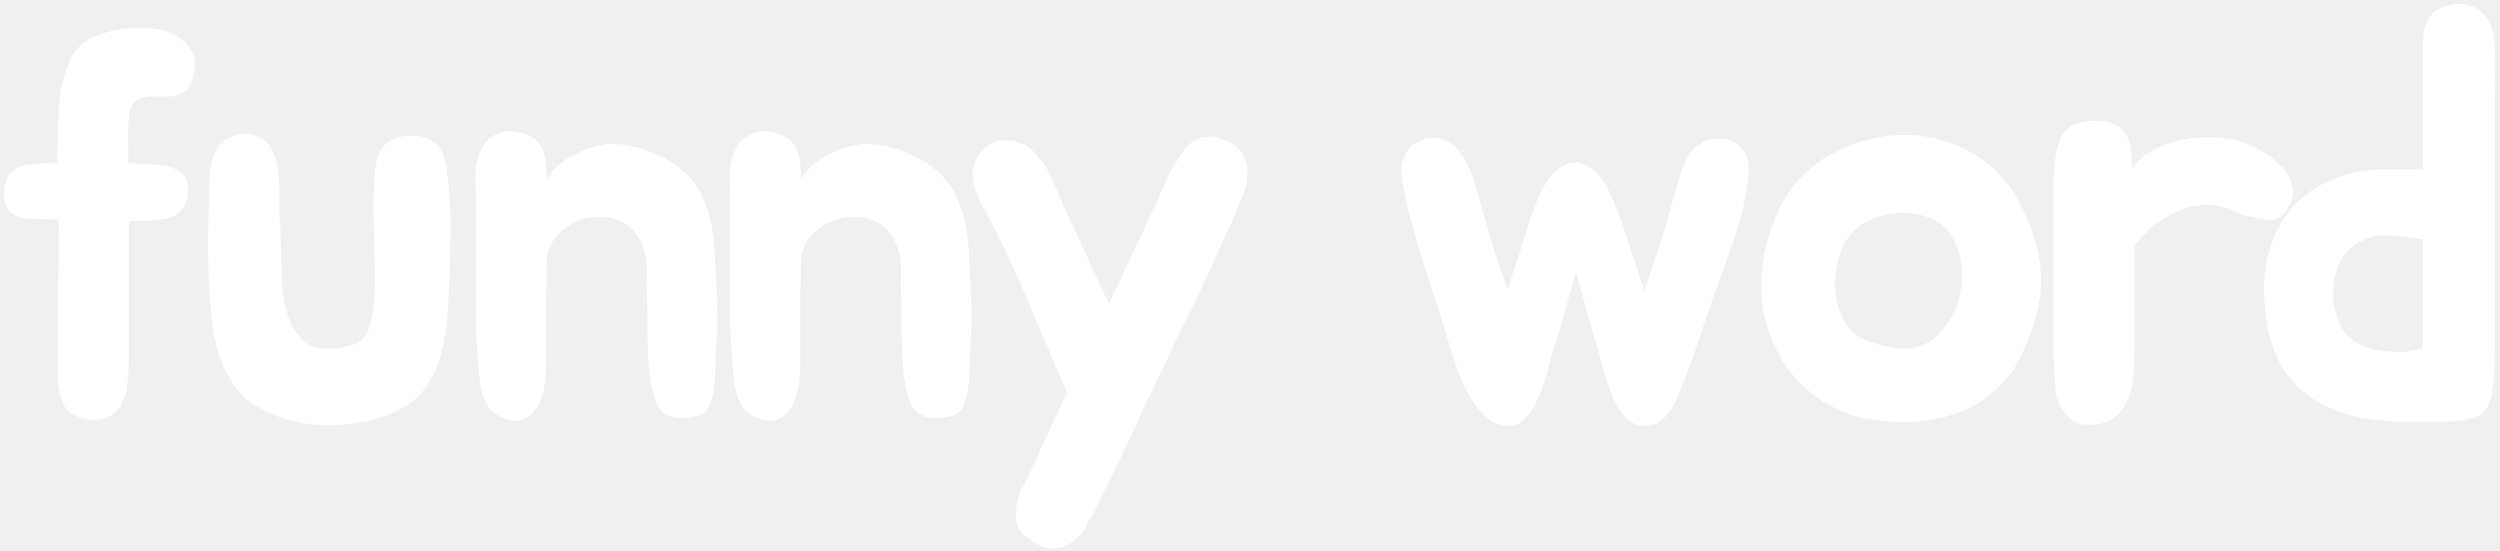
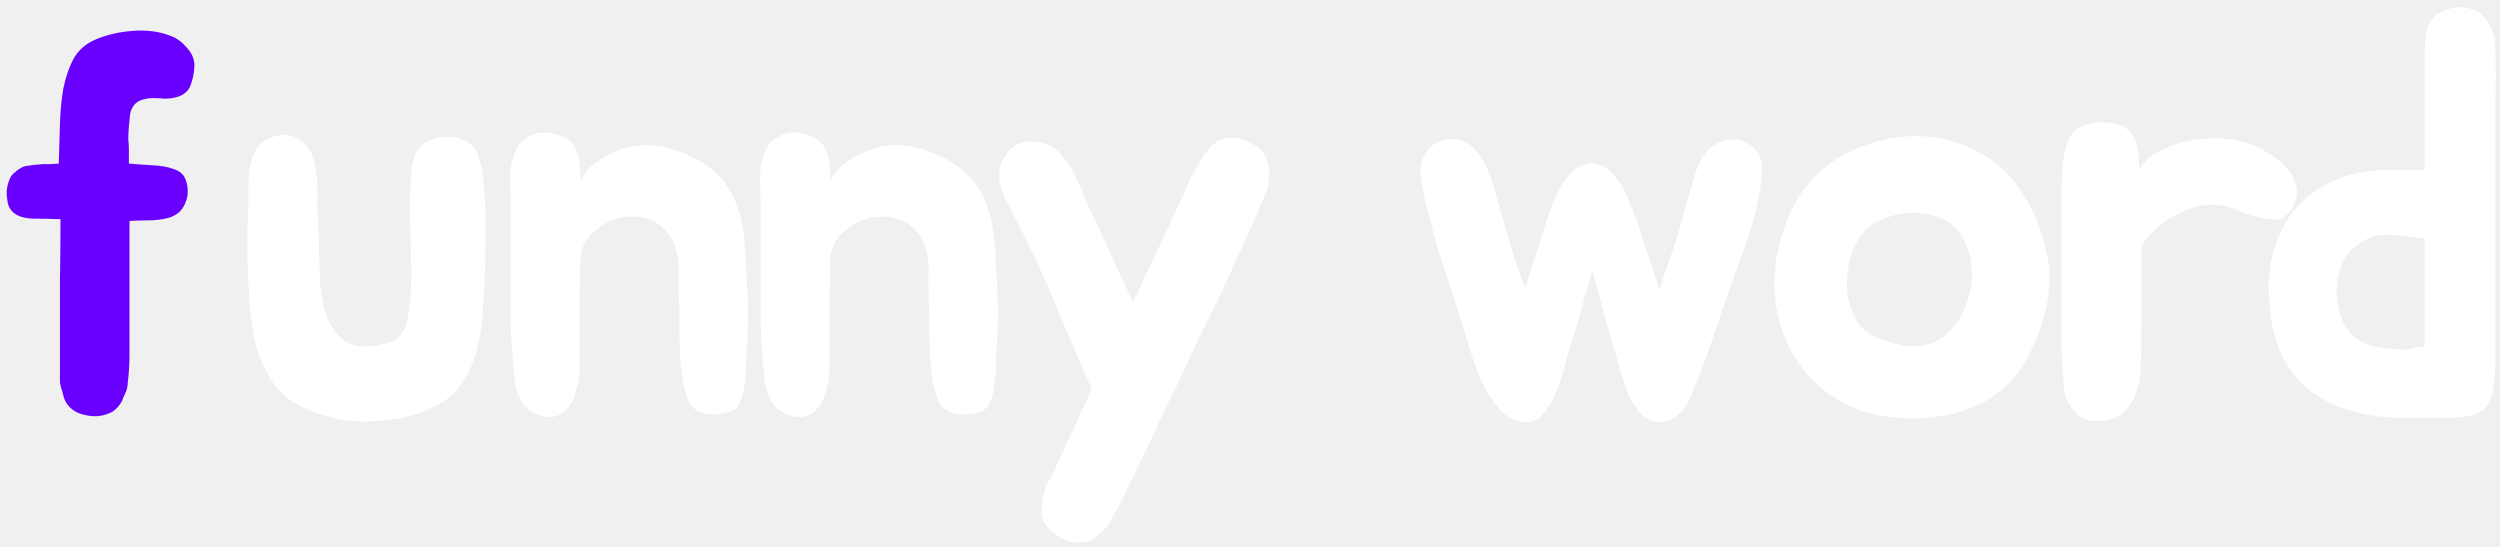
- <svg xmlns="http://www.w3.org/2000/svg" width="509" height="112" viewBox="0 0 509 112" fill="none">
-   <path d="M35.24 34.24C36.6 34.64 37.48 35.4 37.88 36.52C38.28 37.56 38.4 38.68 38.24 39.88C37.76 42.36 36.4 43.88 34.16 44.44C32.88 44.76 31.56 44.92 30.2 44.92C28.92 44.92 27.6 44.96 26.24 45.04V72.76C26.24 74.68 26.12 76.64 25.88 78.64C25.88 79.36 25.68 80.12 25.28 80.92C25.12 81.32 25 81.56 24.92 81.64C24.92 81.8 24.84 82.04 24.68 82.36C24.2 83.24 23.56 83.96 22.76 84.52C21 85.48 19.12 85.72 17.12 85.24C15.92 85 15 84.6 14.36 84.04C13.64 83.48 13.12 82.8 12.8 82C12.64 81.6 12.52 81.2 12.44 80.8C12.36 80.4 12.24 80 12.08 79.6C12 79.2 11.92 78.84 11.84 78.52C11.84 78.12 11.84 77.8 11.84 77.56V70.6C11.84 66.44 11.84 62.12 11.84 57.64C11.92 53.16 11.96 48.84 11.96 44.68C10.12 44.6 8.2 44.56 6.2 44.56C4.28 44.48 2.88 44 2 43.12C1.52 42.64 1.2 42.04 1.04 41.32C0.88 40.52 0.8 39.72 0.8 38.92C0.88 38.12 1.04 37.4 1.28 36.76C1.52 36.04 1.84 35.52 2.24 35.2C3.28 34.24 4.2 33.72 5 33.64C5.88 33.48 6.96 33.36 8.24 33.28C8.4 33.28 8.92 33.28 9.8 33.28C10.76 33.2 11.36 33.16 11.6 33.16C11.68 30.44 11.76 27.72 11.84 25C11.92 22.28 12.16 19.8 12.56 17.56C13.04 15.24 13.72 13.24 14.6 11.56C15.56 9.8 17 8.48 18.92 7.6C21.24 6.56 23.88 5.92 26.84 5.68C29.8 5.44 32.48 5.8 34.88 6.76C36 7.16 37.08 7.96 38.12 9.16C39.24 10.36 39.76 11.68 39.68 13.12C39.6 14.56 39.32 15.88 38.84 17.08C38.36 18.28 37.32 19.08 35.72 19.48C35 19.64 34.24 19.72 33.44 19.72C32.72 19.64 31.96 19.6 31.16 19.6C30.36 19.6 29.6 19.72 28.88 19.96C28.24 20.12 27.68 20.48 27.2 21.04C26.8 21.52 26.52 22.16 26.36 22.96C26.28 23.76 26.2 24.6 26.12 25.48C26.04 26.36 26 27.24 26 28.12C26.08 28.92 26.12 29.6 26.12 30.16V33.16C27.96 33.32 29.64 33.44 31.16 33.52C32.76 33.6 34.12 33.84 35.24 34.24ZM91.553 56.44C91.393 59.08 91.233 61.76 91.073 64.48C90.913 67.12 90.473 69.68 89.753 72.16C89.113 74.64 88.073 76.88 86.633 78.88C85.273 80.88 83.313 82.48 80.753 83.68C78.513 84.8 76.113 85.56 73.553 85.96C70.993 86.44 68.433 86.64 65.873 86.56C63.313 86.48 60.833 86.08 58.433 85.36C56.033 84.72 53.873 83.8 51.953 82.6C50.033 81.4 48.473 79.84 47.273 77.92C46.073 76 45.113 73.92 44.393 71.68C43.753 69.44 43.313 67.12 43.073 64.72C42.833 62.32 42.673 60.08 42.593 58C42.273 52.48 42.273 47.04 42.593 41.68C42.593 40.64 42.593 39.48 42.593 38.2C42.593 36.84 42.673 35.52 42.833 34.24C43.073 32.96 43.433 31.8 43.913 30.76C44.393 29.64 45.193 28.8 46.313 28.24C48.713 26.96 50.913 26.88 52.913 28C54.993 29.12 56.233 31.44 56.633 34.96C56.873 36.8 56.953 38.84 56.873 41.08C56.873 43.32 56.953 45.36 57.113 47.2C57.193 49.92 57.273 52.88 57.353 56.08C57.433 59.2 57.873 62 58.673 64.48C59.553 66.96 60.953 68.84 62.873 70.12C64.873 71.32 67.833 71.36 71.753 70.24C73.593 69.68 74.793 68.28 75.353 66.04C75.993 63.8 76.313 60.48 76.313 56.08C76.313 54.16 76.273 52.04 76.193 49.72C76.113 47.4 76.073 45.12 76.073 42.88C76.073 40.56 76.113 38.44 76.193 36.52C76.353 34.52 76.593 33 76.913 31.96C77.313 30.52 78.153 29.44 79.433 28.72C80.713 28 82.073 27.64 83.513 27.64C84.953 27.56 86.313 27.84 87.593 28.48C88.873 29.12 89.753 30.16 90.233 31.6C90.713 32.88 91.033 34.52 91.193 36.52C91.433 38.44 91.593 40.56 91.673 42.88C91.753 45.12 91.753 47.44 91.673 49.84C91.673 52.16 91.633 54.36 91.553 56.44ZM96.911 42.16C96.911 40.32 96.871 38.36 96.791 36.28C96.791 34.2 97.151 32.32 97.871 30.64C98.511 29.12 99.551 28.04 100.991 27.4C102.511 26.68 103.991 26.52 105.431 26.92C106.871 27.16 107.991 27.6 108.791 28.24C109.591 28.88 110.151 29.64 110.471 30.52C110.871 31.32 111.111 32.28 111.191 33.4C111.271 34.44 111.351 35.48 111.431 36.52C112.231 35.08 113.231 33.92 114.431 33.04C115.631 32.16 116.871 31.44 118.151 30.88C119.431 30.32 120.631 29.92 121.751 29.68C122.951 29.44 123.871 29.32 124.511 29.32C127.551 29.32 130.551 30 133.511 31.36C136.551 32.64 139.071 34.48 141.071 36.88C142.191 38.32 143.031 39.84 143.591 41.44C144.231 42.96 144.671 44.56 144.911 46.24C145.231 47.92 145.431 49.64 145.511 51.4C145.591 53.08 145.671 54.8 145.751 56.56C146.151 61.68 146.151 66.76 145.751 71.8C145.671 72.84 145.631 74.04 145.631 75.4C145.631 76.76 145.511 78.12 145.271 79.48C145.111 80.76 144.751 81.92 144.191 82.96C143.711 83.92 142.871 84.52 141.671 84.76C139.991 85.16 138.591 85.24 137.471 85C136.431 84.84 135.591 84.48 134.951 83.92C134.311 83.36 133.831 82.64 133.511 81.76C133.191 80.88 132.911 79.88 132.671 78.76C132.511 77.88 132.351 76.88 132.191 75.76C132.111 74.56 132.031 73.36 131.951 72.16C131.951 70.96 131.911 69.8 131.831 68.68C131.831 67.48 131.831 66.4 131.831 65.44C131.831 63.92 131.791 62.24 131.711 60.4C131.631 58.56 131.631 56.84 131.711 55.24C131.711 51.48 130.711 48.64 128.711 46.72C126.791 44.72 124.151 43.88 120.791 44.2C118.231 44.52 115.991 45.56 114.071 47.32C112.151 49 111.231 51.2 111.311 53.92C111.311 54.96 111.311 55.92 111.311 56.8C111.311 57.68 111.271 58.56 111.191 59.44C111.191 60.32 111.191 61.28 111.191 62.32C111.191 63.36 111.191 64.52 111.191 65.8C111.191 68.44 111.191 71.24 111.191 74.2C111.191 77.08 110.831 79.44 110.111 81.28C109.471 83.2 108.391 84.52 106.871 85.24C105.351 85.96 103.551 85.76 101.471 84.64C100.591 84.16 99.871 83.52 99.311 82.72C98.831 81.84 98.431 80.92 98.111 79.96C97.871 79 97.711 78.04 97.631 77.08C97.551 76.04 97.471 75.08 97.391 74.2C97.151 71.56 96.991 69.12 96.911 66.88C96.911 64.56 96.911 62.08 96.911 59.44V42.16ZM148.656 42.16C148.656 40.32 148.616 38.36 148.536 36.28C148.536 34.2 148.896 32.32 149.616 30.64C150.256 29.12 151.296 28.04 152.736 27.4C154.256 26.68 155.736 26.52 157.176 26.92C158.616 27.16 159.736 27.6 160.536 28.24C161.336 28.88 161.896 29.64 162.216 30.52C162.616 31.32 162.856 32.28 162.936 33.4C163.016 34.44 163.096 35.48 163.176 36.52C163.976 35.08 164.976 33.92 166.176 33.04C167.376 32.16 168.616 31.44 169.896 30.88C171.176 30.32 172.376 29.92 173.496 29.68C174.696 29.44 175.616 29.32 176.256 29.32C179.296 29.32 182.296 30 185.256 31.36C188.296 32.64 190.816 34.48 192.816 36.88C193.936 38.32 194.776 39.84 195.336 41.44C195.976 42.96 196.416 44.56 196.656 46.24C196.976 47.92 197.176 49.64 197.256 51.4C197.336 53.08 197.416 54.8 197.496 56.56C197.896 61.68 197.896 66.76 197.496 71.8C197.416 72.84 197.376 74.04 197.376 75.4C197.376 76.76 197.256 78.12 197.016 79.48C196.856 80.76 196.496 81.92 195.936 82.96C195.456 83.92 194.616 84.52 193.416 84.76C191.736 85.16 190.336 85.24 189.216 85C188.176 84.84 187.336 84.48 186.696 83.92C186.056 83.36 185.576 82.64 185.256 81.76C184.936 80.88 184.656 79.88 184.416 78.76C184.256 77.88 184.096 76.88 183.936 75.76C183.856 74.56 183.776 73.36 183.696 72.16C183.696 70.96 183.656 69.8 183.576 68.68C183.576 67.48 183.576 66.4 183.576 65.44C183.576 63.92 183.536 62.24 183.456 60.4C183.376 58.56 183.376 56.84 183.456 55.24C183.456 51.48 182.456 48.64 180.456 46.72C178.536 44.72 175.896 43.88 172.536 44.2C169.976 44.52 167.736 45.56 165.816 47.32C163.896 49 162.976 51.2 163.056 53.92C163.056 54.96 163.056 55.92 163.056 56.8C163.056 57.68 163.016 58.56 162.936 59.44C162.936 60.32 162.936 61.28 162.936 62.32C162.936 63.36 162.936 64.52 162.936 65.8C162.936 68.44 162.936 71.24 162.936 74.2C162.936 77.08 162.576 79.44 161.856 81.28C161.216 83.2 160.136 84.52 158.616 85.24C157.096 85.96 155.296 85.76 153.216 84.64C152.336 84.16 151.616 83.52 151.056 82.72C150.576 81.84 150.176 80.92 149.856 79.96C149.616 79 149.456 78.04 149.376 77.08C149.296 76.04 149.216 75.08 149.136 74.2C148.896 71.56 148.736 69.12 148.656 66.88C148.656 64.56 148.656 62.08 148.656 59.44V42.16ZM253.017 31.48C253.737 32.6 254.057 33.8 253.978 35.08C253.978 36.92 253.657 38.52 253.017 39.88C252.857 40.28 252.617 40.8 252.298 41.44C252.057 42.08 251.777 42.76 251.458 43.48C251.217 44.2 250.937 44.88 250.618 45.52C250.298 46.16 250.057 46.64 249.897 46.96L249.657 47.56C248.537 50.04 247.457 52.44 246.418 54.76C245.378 57.08 244.217 59.56 242.937 62.2C241.657 64.76 240.417 67.28 239.217 69.76C238.097 72.16 236.977 74.52 235.857 76.84C235.537 77.48 235.257 78.12 235.017 78.76C234.777 79.32 234.457 79.92 234.057 80.56L228.297 92.92C227.257 95 226.257 97.04 225.297 99.04C224.417 101.04 223.417 103.04 222.297 105.04C222.057 105.44 221.817 105.8 221.577 106.12C221.417 106.52 221.257 106.92 221.097 107.32C220.537 108.28 219.697 109.2 218.577 110.08C217.537 111.04 216.417 111.56 215.217 111.64C213.057 111.8 211.177 111.16 209.577 109.72C208.617 109.16 207.857 108.36 207.297 107.32C206.977 106.6 206.817 105.68 206.817 104.56C206.897 104.08 206.937 103.6 206.937 103.12C207.017 102.72 207.097 102.32 207.177 101.92C207.337 101.52 207.457 101.12 207.537 100.72C207.617 100.32 207.737 100 207.897 99.76C208.137 99.12 208.337 98.8 208.497 98.8L217.257 79.84C216.857 78.96 216.457 78.08 216.057 77.2C215.657 76.24 215.297 75.4 214.977 74.68C213.937 72.2 212.817 69.6 211.617 66.88C210.497 64.08 209.337 61.32 208.137 58.6C206.937 55.8 205.697 53.08 204.417 50.44C203.137 47.8 201.857 45.28 200.577 42.88C200.097 42.08 199.657 41.24 199.257 40.36C198.857 39.4 198.537 38.48 198.297 37.6C198.057 36.64 197.977 35.68 198.057 34.72C198.137 33.76 198.497 32.8 199.137 31.84C199.777 30.64 200.617 29.8 201.657 29.32C202.697 28.76 203.777 28.52 204.897 28.6C206.097 28.6 207.217 28.84 208.257 29.32C209.297 29.8 210.137 30.44 210.777 31.24C212.137 32.68 213.217 34.28 214.017 36.04C214.817 37.8 215.577 39.6 216.297 41.44C217.817 44.64 219.377 48 220.977 51.52C222.577 55.04 224.177 58.48 225.777 61.84L232.017 48.64C232.657 47.36 233.217 46.12 233.698 44.92C234.258 43.72 234.818 42.56 235.378 41.44C236.017 40.08 236.617 38.68 237.177 37.24C237.817 35.8 238.538 34.48 239.337 33.28C239.497 32.96 239.658 32.68 239.818 32.44C239.978 32.2 240.137 31.92 240.297 31.6C241.017 30.64 241.657 29.88 242.217 29.32C242.618 29 242.938 28.76 243.178 28.6C243.498 28.36 243.858 28.2 244.258 28.12C244.818 27.96 245.337 27.88 245.817 27.88C246.377 27.8 246.897 27.8 247.377 27.88C248.177 28.12 249.137 28.48 250.257 28.96C251.457 29.44 252.377 30.28 253.017 31.48ZM355.216 31C355.936 32.04 356.176 33.68 355.936 35.92C355.776 38.08 355.376 40.44 354.736 43C354.096 45.48 353.336 47.96 352.456 50.44C351.576 52.84 350.856 54.84 350.296 56.44C348.936 60.12 347.736 63.56 346.696 66.76C345.656 69.96 344.416 73.48 342.976 77.32C342.496 78.44 342.016 79.56 341.536 80.68C341.136 81.8 340.616 82.8 339.976 83.68C339.416 84.56 338.696 85.28 337.816 85.84C337.016 86.4 336.016 86.68 334.816 86.68C333.456 86.68 332.256 86.2 331.216 85.24C330.256 84.28 329.416 83.08 328.696 81.64C328.056 80.2 327.496 78.68 327.016 77.08C326.536 75.48 326.136 74.08 325.816 72.88C324.776 69.36 323.856 66.16 323.056 63.28C322.256 60.32 321.536 57.68 320.896 55.36C320.176 57.68 319.456 60.2 318.736 62.92C318.016 65.64 317.096 68.72 315.976 72.16C315.656 73.36 315.256 74.84 314.776 76.6C314.296 78.28 313.696 79.88 312.976 81.4C312.336 82.92 311.496 84.2 310.456 85.24C309.496 86.36 308.336 86.84 306.976 86.68C305.056 86.6 303.376 85.84 301.936 84.4C300.576 82.88 299.376 81.08 298.336 79C297.376 76.92 296.536 74.76 295.816 72.52C295.096 70.28 294.496 68.32 294.016 66.64C293.376 64.48 292.616 62.08 291.736 59.44C290.856 56.8 289.976 54.12 289.096 51.4C288.296 48.6 287.536 45.84 286.816 43.12C286.096 40.32 285.616 37.76 285.376 35.44C285.216 33.92 285.496 32.52 286.216 31.24C287.016 29.96 288.016 29.08 289.216 28.6C290.496 28.04 291.856 27.92 293.296 28.24C294.816 28.56 296.176 29.52 297.376 31.12C298.016 31.92 298.576 32.92 299.056 34.12C299.616 35.32 300.096 36.64 300.496 38.08C300.896 39.44 301.296 40.84 301.696 42.28C302.096 43.72 302.496 45.12 302.896 46.48C303.776 49.52 304.496 51.92 305.056 53.68C305.696 55.36 306.336 57.12 306.976 58.96C307.536 57.12 308.096 55.36 308.656 53.68C309.296 51.92 310.056 49.52 310.936 46.48C311.256 45.52 311.616 44.44 312.016 43.24C312.496 41.96 312.976 40.76 313.456 39.64C314.016 38.52 314.616 37.48 315.256 36.52C315.976 35.48 316.736 34.72 317.536 34.24C319.296 33.04 320.896 32.76 322.336 33.4C323.776 33.96 325.016 34.96 326.056 36.4C327.096 37.84 327.976 39.52 328.696 41.44C329.496 43.28 330.136 44.96 330.616 46.48C331.096 48.08 331.536 49.48 331.936 50.68C332.336 51.8 332.696 52.84 333.016 53.8C333.336 54.76 333.616 55.68 333.856 56.56C334.176 57.44 334.496 58.36 334.816 59.32C335.136 58.36 335.416 57.44 335.656 56.56C335.976 55.68 336.296 54.76 336.616 53.8C336.936 52.84 337.296 51.8 337.696 50.68C338.096 49.48 338.536 48.08 339.016 46.48C339.336 45.44 339.656 44.24 339.976 42.88C340.376 41.52 340.776 40.16 341.176 38.8C341.576 37.36 341.976 36 342.376 34.72C342.856 33.44 343.376 32.36 343.936 31.48C344.496 30.6 345.256 29.88 346.216 29.32C347.176 28.68 348.176 28.32 349.216 28.24C350.256 28.08 351.296 28.2 352.336 28.6C353.456 29 354.416 29.8 355.216 31ZM374.044 30.76C376.684 29.48 379.444 28.56 382.324 28C385.204 27.44 388.044 27.32 390.844 27.64C393.724 27.96 396.484 28.72 399.124 29.92C401.844 31.12 404.324 32.8 406.564 34.96C408.404 36.8 410.004 39.04 411.364 41.68C412.724 44.24 413.724 46.76 414.364 49.24C415.724 53.64 415.924 58.08 414.964 62.56C414.004 67.04 412.364 71.2 410.044 75.04C408.924 76.8 407.524 78.4 405.844 79.84C404.244 81.2 402.524 82.32 400.684 83.2C398.284 84.32 395.684 85.08 392.884 85.48C390.084 85.96 387.364 86.08 384.724 85.84C379.924 85.6 375.684 84.4 372.004 82.24C368.404 80.08 365.484 77.32 363.244 73.96C361.084 70.6 359.644 66.8 358.924 62.56C358.284 58.24 358.564 53.84 359.764 49.36C361.044 44.56 362.884 40.68 365.284 37.72C367.764 34.68 370.684 32.36 374.044 30.76ZM377.644 46.84C376.444 47.96 375.524 49.36 374.884 51.04C374.244 52.72 373.844 54.48 373.684 56.32C373.524 58.08 373.644 59.88 374.044 61.72C374.524 63.48 375.244 65.08 376.204 66.52C377.004 67.72 378.444 68.72 380.524 69.52C382.604 70.32 384.764 70.8 387.004 70.96C389.564 71.12 391.804 70.44 393.724 68.92C395.644 67.32 397.084 65.36 398.044 63.04C399.084 60.72 399.564 58.2 399.484 55.48C399.404 52.76 398.684 50.28 397.324 48.04C396.364 46.44 395.004 45.28 393.244 44.56C391.564 43.76 389.764 43.36 387.844 43.36C386.004 43.28 384.164 43.56 382.324 44.2C380.484 44.76 378.924 45.64 377.644 46.84ZM418.047 42.52C418.047 41.56 418.047 40.48 418.047 39.28C418.047 38 418.087 36.72 418.167 35.44C418.247 34.08 418.367 32.8 418.527 31.6C418.767 30.32 419.087 29.2 419.487 28.24C420.127 26.8 421.127 25.84 422.487 25.36C423.847 24.8 425.327 24.56 426.927 24.64C428.607 24.64 429.927 24.92 430.887 25.48C431.847 26.04 432.567 26.8 433.047 27.76C433.527 28.64 433.807 29.68 433.887 30.88C434.047 32 434.127 33.2 434.127 34.48C434.847 33.2 435.807 32.16 437.007 31.36C438.287 30.56 439.567 29.92 440.847 29.44C442.127 28.96 443.287 28.64 444.327 28.48C445.367 28.24 445.967 28.12 446.127 28.12C448.127 27.96 449.927 27.92 451.527 28C453.207 28.08 455.047 28.44 457.047 29.08C458.327 29.56 459.647 30.24 461.007 31.12C462.367 31.92 463.567 32.88 464.607 34C465.647 35.12 466.327 36.36 466.647 37.72C467.047 39 466.887 40.36 466.167 41.8C465.047 43.8 463.807 44.8 462.447 44.8C461.087 44.72 459.607 44.48 458.007 44.08C457.127 43.92 456.087 43.56 454.887 43C453.687 42.44 452.647 42.08 451.767 41.92C449.047 41.52 446.647 41.72 444.567 42.52C442.487 43.32 440.687 44.28 439.167 45.4C437.407 46.76 435.887 48.32 434.607 50.08V67.36C434.607 69.52 434.567 71.76 434.487 74.08C434.487 76.4 434.167 78.52 433.527 80.44C432.967 82.28 431.967 83.8 430.527 85C429.167 86.12 427.167 86.6 424.527 86.44C423.087 86.36 421.807 85.68 420.687 84.4C419.567 83.04 418.887 81.72 418.647 80.44C418.487 79.24 418.367 77.8 418.287 76.12C418.207 74.44 418.127 72.68 418.047 70.84C418.047 69 418.047 67.16 418.047 65.32C418.047 63.4 418.047 61.64 418.047 60.04V42.52ZM498.323 1.12C499.843 0.72 501.163 0.68 502.283 1C503.483 1.24 504.483 1.76 505.283 2.56C506.163 3.36 506.803 4.36 507.203 5.56C507.683 6.76 507.923 8.08 507.923 9.52C508.003 13.52 508.003 16.64 507.923 18.88C507.923 21.12 507.923 23.08 507.923 24.76V61.6C507.923 65.92 507.923 69.52 507.923 72.4C507.923 75.28 507.763 77.64 507.443 79.48C507.203 81.24 506.723 82.56 506.003 83.44C505.363 84.32 504.363 84.92 503.003 85.24C501.643 85.64 499.843 85.84 497.603 85.84C495.443 85.84 492.723 85.84 489.443 85.84C480.803 85.84 473.963 83.8 468.923 79.72C463.963 75.64 461.323 69.16 461.003 60.28C460.843 56.44 461.323 52.92 462.443 49.72C463.563 46.52 465.203 43.8 467.363 41.56C469.603 39.24 472.323 37.48 475.523 36.28C478.803 35 482.523 34.4 486.683 34.48H493.283V13C493.283 11.72 493.283 10.48 493.283 9.28C493.283 8 493.403 6.84 493.643 5.8C493.883 4.68 494.363 3.72 495.083 2.92C495.803 2.12 496.883 1.52 498.323 1.12ZM477.443 67.72C479.123 70.04 482.163 71.32 486.563 71.56C487.443 71.64 488.283 71.68 489.083 71.68C489.883 71.6 490.603 71.48 491.243 71.32C491.963 71.24 492.643 71.12 493.283 70.96V48.76C490.483 48.28 487.923 48 485.603 47.92C483.363 47.76 481.123 48.56 478.883 50.32C477.683 51.28 476.763 52.52 476.123 54.04C475.483 55.48 475.123 57.04 475.043 58.72C474.963 60.32 475.123 61.92 475.523 63.52C475.923 65.12 476.563 66.52 477.443 67.72Z" fill="white" />
+ <svg xmlns="http://www.w3.org/2000/svg" width="302" height="66" viewBox="0 0 302 66" fill="none">
+   <path d="M58.57 33.34C58.477 34.88 58.383 36.443 58.29 38.03C58.197 39.57 57.94 41.063 57.52 42.51C57.147 43.957 56.54 45.263 55.7 46.43C54.907 47.597 53.763 48.53 52.27 49.23C50.963 49.883 49.563 50.327 48.07 50.56C46.577 50.84 45.083 50.957 43.59 50.91C42.097 50.863 40.65 50.63 39.25 50.21C37.85 49.837 36.59 49.3 35.47 48.6C34.35 47.9 33.44 46.99 32.74 45.87C32.04 44.75 31.48 43.537 31.06 42.23C30.687 40.923 30.43 39.57 30.29 38.17C30.15 36.77 30.057 35.463 30.01 34.25C29.823 31.03 29.823 27.857 30.01 24.73C30.01 24.123 30.01 23.447 30.01 22.7C30.01 21.907 30.057 21.137 30.15 20.39C30.29 19.643 30.5 18.967 30.78 18.36C31.06 17.707 31.527 17.217 32.18 16.89C33.58 16.143 34.863 16.097 36.03 16.75C37.243 17.403 37.967 18.757 38.2 20.81C38.34 21.883 38.387 23.073 38.34 24.38C38.34 25.687 38.387 26.877 38.48 27.95C38.527 29.537 38.573 31.263 38.62 33.13C38.667 34.95 38.923 36.583 39.39 38.03C39.903 39.477 40.72 40.573 41.84 41.32C43.007 42.02 44.733 42.043 47.02 41.39C48.093 41.063 48.793 40.247 49.12 38.94C49.493 37.633 49.68 35.697 49.68 33.13C49.68 32.01 49.657 30.773 49.61 29.42C49.563 28.067 49.54 26.737 49.54 25.43C49.54 24.077 49.563 22.84 49.61 21.72C49.703 20.553 49.843 19.667 50.03 19.06C50.263 18.22 50.753 17.59 51.5 17.17C52.247 16.75 53.04 16.54 53.88 16.54C54.72 16.493 55.513 16.657 56.26 17.03C57.007 17.403 57.52 18.01 57.8 18.85C58.08 19.597 58.267 20.553 58.36 21.72C58.5 22.84 58.593 24.077 58.64 25.43C58.687 26.737 58.687 28.09 58.64 29.49C58.64 30.843 58.617 32.127 58.57 33.34ZM61.695 25.01C61.695 23.937 61.672 22.793 61.625 21.58C61.625 20.367 61.835 19.27 62.255 18.29C62.629 17.403 63.235 16.773 64.075 16.4C64.962 15.98 65.825 15.887 66.665 16.12C67.505 16.26 68.159 16.517 68.625 16.89C69.092 17.263 69.419 17.707 69.605 18.22C69.839 18.687 69.979 19.247 70.025 19.9C70.072 20.507 70.119 21.113 70.165 21.72C70.632 20.88 71.215 20.203 71.915 19.69C72.615 19.177 73.339 18.757 74.085 18.43C74.832 18.103 75.532 17.87 76.185 17.73C76.885 17.59 77.422 17.52 77.795 17.52C79.569 17.52 81.319 17.917 83.045 18.71C84.819 19.457 86.289 20.53 87.455 21.93C88.109 22.77 88.599 23.657 88.925 24.59C89.299 25.477 89.555 26.41 89.695 27.39C89.882 28.37 89.999 29.373 90.045 30.4C90.092 31.38 90.139 32.383 90.185 33.41C90.419 36.397 90.419 39.36 90.185 42.3C90.139 42.907 90.115 43.607 90.115 44.4C90.115 45.193 90.045 45.987 89.905 46.78C89.812 47.527 89.602 48.203 89.275 48.81C88.995 49.37 88.505 49.72 87.805 49.86C86.825 50.093 86.009 50.14 85.355 50C84.749 49.907 84.259 49.697 83.885 49.37C83.512 49.043 83.232 48.623 83.045 48.11C82.859 47.597 82.695 47.013 82.555 46.36C82.462 45.847 82.369 45.263 82.275 44.61C82.229 43.91 82.182 43.21 82.135 42.51C82.135 41.81 82.112 41.133 82.065 40.48C82.065 39.78 82.065 39.15 82.065 38.59C82.065 37.703 82.042 36.723 81.995 35.65C81.949 34.577 81.949 33.573 81.995 32.64C81.995 30.447 81.412 28.79 80.245 27.67C79.125 26.503 77.585 26.013 75.625 26.2C74.132 26.387 72.825 26.993 71.705 28.02C70.585 29 70.049 30.283 70.095 31.87C70.095 32.477 70.095 33.037 70.095 33.55C70.095 34.063 70.072 34.577 70.025 35.09C70.025 35.603 70.025 36.163 70.025 36.77C70.025 37.377 70.025 38.053 70.025 38.8C70.025 40.34 70.025 41.973 70.025 43.7C70.025 45.38 69.815 46.757 69.395 47.83C69.022 48.95 68.392 49.72 67.505 50.14C66.619 50.56 65.569 50.443 64.355 49.79C63.842 49.51 63.422 49.137 63.095 48.67C62.815 48.157 62.582 47.62 62.395 47.06C62.255 46.5 62.162 45.94 62.115 45.38C62.069 44.773 62.022 44.213 61.975 43.7C61.835 42.16 61.742 40.737 61.695 39.43C61.695 38.077 61.695 36.63 61.695 35.09V25.01ZM91.88 25.01C91.88 23.937 91.857 22.793 91.81 21.58C91.81 20.367 92.02 19.27 92.44 18.29C92.814 17.403 93.42 16.773 94.26 16.4C95.147 15.98 96.01 15.887 96.85 16.12C97.69 16.26 98.344 16.517 98.81 16.89C99.277 17.263 99.603 17.707 99.79 18.22C100.023 18.687 100.163 19.247 100.21 19.9C100.257 20.507 100.303 21.113 100.35 21.72C100.817 20.88 101.4 20.203 102.1 19.69C102.8 19.177 103.523 18.757 104.27 18.43C105.017 18.103 105.717 17.87 106.37 17.73C107.07 17.59 107.607 17.52 107.98 17.52C109.753 17.52 111.503 17.917 113.23 18.71C115.003 19.457 116.473 20.53 117.64 21.93C118.293 22.77 118.783 23.657 119.11 24.59C119.483 25.477 119.74 26.41 119.88 27.39C120.067 28.37 120.183 29.373 120.23 30.4C120.277 31.38 120.323 32.383 120.37 33.41C120.603 36.397 120.603 39.36 120.37 42.3C120.323 42.907 120.3 43.607 120.3 44.4C120.3 45.193 120.23 45.987 120.09 46.78C119.997 47.527 119.787 48.203 119.46 48.81C119.18 49.37 118.69 49.72 117.99 49.86C117.01 50.093 116.193 50.14 115.54 50C114.933 49.907 114.443 49.697 114.07 49.37C113.697 49.043 113.417 48.623 113.23 48.11C113.043 47.597 112.88 47.013 112.74 46.36C112.647 45.847 112.553 45.263 112.46 44.61C112.413 43.91 112.367 43.21 112.32 42.51C112.32 41.81 112.297 41.133 112.25 40.48C112.25 39.78 112.25 39.15 112.25 38.59C112.25 37.703 112.227 36.723 112.18 35.65C112.133 34.577 112.133 33.573 112.18 32.64C112.18 30.447 111.597 28.79 110.43 27.67C109.31 26.503 107.77 26.013 105.81 26.2C104.317 26.387 103.01 26.993 101.89 28.02C100.77 29 100.233 30.283 100.28 31.87C100.28 32.477 100.28 33.037 100.28 33.55C100.28 34.063 100.257 34.577 100.21 35.09C100.21 35.603 100.21 36.163 100.21 36.77C100.21 37.377 100.21 38.053 100.21 38.8C100.21 40.34 100.21 41.973 100.21 43.7C100.21 45.38 100 46.757 99.58 47.83C99.207 48.95 98.577 49.72 97.69 50.14C96.803 50.56 95.754 50.443 94.54 49.79C94.027 49.51 93.607 49.137 93.28 48.67C93 48.157 92.767 47.62 92.58 47.06C92.44 46.5 92.347 45.94 92.3 45.38C92.254 44.773 92.207 44.213 92.16 43.7C92.02 42.16 91.927 40.737 91.88 39.43C91.88 38.077 91.88 36.63 91.88 35.09V25.01ZM152.758 18.78C153.178 19.433 153.364 20.133 153.318 20.88C153.318 21.953 153.131 22.887 152.758 23.68C152.664 23.913 152.524 24.217 152.338 24.59C152.198 24.963 152.034 25.36 151.848 25.78C151.708 26.2 151.544 26.597 151.358 26.97C151.171 27.343 151.031 27.623 150.938 27.81L150.798 28.16C150.144 29.607 149.514 31.007 148.908 32.36C148.301 33.713 147.624 35.16 146.878 36.7C146.131 38.193 145.408 39.663 144.708 41.11C144.054 42.51 143.401 43.887 142.748 45.24C142.561 45.613 142.398 45.987 142.258 46.36C142.118 46.687 141.931 47.037 141.698 47.41L138.338 54.62C137.731 55.833 137.148 57.023 136.588 58.19C136.074 59.357 135.491 60.523 134.838 61.69C134.698 61.923 134.558 62.133 134.418 62.32C134.324 62.553 134.231 62.787 134.138 63.02C133.811 63.58 133.321 64.117 132.668 64.63C132.061 65.19 131.408 65.493 130.708 65.54C129.448 65.633 128.351 65.26 127.418 64.42C126.858 64.093 126.414 63.627 126.088 63.02C125.901 62.6 125.808 62.063 125.808 61.41C125.854 61.13 125.878 60.85 125.878 60.57C125.924 60.337 125.971 60.103 126.018 59.87C126.111 59.637 126.181 59.403 126.228 59.17C126.274 58.937 126.344 58.75 126.438 58.61C126.578 58.237 126.694 58.05 126.788 58.05L131.898 46.99C131.664 46.477 131.431 45.963 131.198 45.45C130.964 44.89 130.754 44.4 130.568 43.98C129.961 42.533 129.308 41.017 128.608 39.43C127.954 37.797 127.278 36.187 126.578 34.6C125.878 32.967 125.154 31.38 124.408 29.84C123.661 28.3 122.914 26.83 122.168 25.43C121.888 24.963 121.631 24.473 121.398 23.96C121.164 23.4 120.978 22.863 120.838 22.35C120.698 21.79 120.651 21.23 120.698 20.67C120.744 20.11 120.954 19.55 121.328 18.99C121.701 18.29 122.191 17.8 122.798 17.52C123.404 17.193 124.034 17.053 124.688 17.1C125.388 17.1 126.041 17.24 126.648 17.52C127.254 17.8 127.744 18.173 128.118 18.64C128.911 19.48 129.541 20.413 130.008 21.44C130.474 22.467 130.918 23.517 131.338 24.59C132.224 26.457 133.134 28.417 134.068 30.47C135.001 32.523 135.934 34.53 136.868 36.49L140.508 28.79C140.881 28.043 141.208 27.32 141.488 26.62C141.814 25.92 142.141 25.243 142.468 24.59C142.841 23.797 143.191 22.98 143.518 22.14C143.891 21.3 144.311 20.53 144.778 19.83C144.871 19.643 144.964 19.48 145.058 19.34C145.151 19.2 145.244 19.037 145.338 18.85C145.758 18.29 146.131 17.847 146.458 17.52C146.691 17.333 146.878 17.193 147.018 17.1C147.204 16.96 147.414 16.867 147.648 16.82C147.974 16.727 148.278 16.68 148.558 16.68C148.884 16.633 149.188 16.633 149.468 16.68C149.934 16.82 150.494 17.03 151.148 17.31C151.848 17.59 152.384 18.08 152.758 18.78ZM212.374 18.5C212.794 19.107 212.934 20.063 212.794 21.37C212.7 22.63 212.467 24.007 212.094 25.5C211.72 26.947 211.277 28.393 210.764 29.84C210.25 31.24 209.83 32.407 209.504 33.34C208.71 35.487 208.01 37.493 207.404 39.36C206.797 41.227 206.074 43.28 205.234 45.52C204.954 46.173 204.674 46.827 204.394 47.48C204.16 48.133 203.857 48.717 203.484 49.23C203.157 49.743 202.737 50.163 202.224 50.49C201.757 50.817 201.174 50.98 200.474 50.98C199.68 50.98 198.98 50.7 198.374 50.14C197.814 49.58 197.324 48.88 196.904 48.04C196.53 47.2 196.204 46.313 195.924 45.38C195.644 44.447 195.41 43.63 195.224 42.93C194.617 40.877 194.08 39.01 193.614 37.33C193.147 35.603 192.727 34.063 192.354 32.71C191.934 34.063 191.514 35.533 191.094 37.12C190.674 38.707 190.137 40.503 189.484 42.51C189.297 43.21 189.064 44.073 188.784 45.1C188.504 46.08 188.154 47.013 187.734 47.9C187.36 48.787 186.87 49.533 186.264 50.14C185.704 50.793 185.027 51.073 184.234 50.98C183.114 50.933 182.134 50.49 181.294 49.65C180.5 48.763 179.8 47.713 179.194 46.5C178.634 45.287 178.144 44.027 177.724 42.72C177.304 41.413 176.954 40.27 176.674 39.29C176.3 38.03 175.857 36.63 175.344 35.09C174.83 33.55 174.317 31.987 173.804 30.4C173.337 28.767 172.894 27.157 172.474 25.57C172.054 23.937 171.774 22.443 171.634 21.09C171.54 20.203 171.704 19.387 172.124 18.64C172.59 17.893 173.174 17.38 173.874 17.1C174.62 16.773 175.414 16.703 176.254 16.89C177.14 17.077 177.934 17.637 178.634 18.57C179.007 19.037 179.334 19.62 179.614 20.32C179.94 21.02 180.22 21.79 180.454 22.63C180.687 23.423 180.92 24.24 181.154 25.08C181.387 25.92 181.62 26.737 181.854 27.53C182.367 29.303 182.787 30.703 183.114 31.73C183.487 32.71 183.86 33.737 184.234 34.81C184.56 33.737 184.887 32.71 185.214 31.73C185.587 30.703 186.03 29.303 186.544 27.53C186.73 26.97 186.94 26.34 187.174 25.64C187.454 24.893 187.734 24.193 188.014 23.54C188.34 22.887 188.69 22.28 189.064 21.72C189.484 21.113 189.927 20.67 190.394 20.39C191.42 19.69 192.354 19.527 193.194 19.9C194.034 20.227 194.757 20.81 195.364 21.65C195.97 22.49 196.484 23.47 196.904 24.59C197.37 25.663 197.744 26.643 198.024 27.53C198.304 28.463 198.56 29.28 198.794 29.98C199.027 30.633 199.237 31.24 199.424 31.8C199.61 32.36 199.774 32.897 199.914 33.41C200.1 33.923 200.287 34.46 200.474 35.02C200.66 34.46 200.824 33.923 200.964 33.41C201.15 32.897 201.337 32.36 201.524 31.8C201.71 31.24 201.92 30.633 202.154 29.98C202.387 29.28 202.644 28.463 202.924 27.53C203.11 26.923 203.297 26.223 203.484 25.43C203.717 24.637 203.95 23.843 204.184 23.05C204.417 22.21 204.65 21.417 204.884 20.67C205.164 19.923 205.467 19.293 205.794 18.78C206.12 18.267 206.564 17.847 207.124 17.52C207.684 17.147 208.267 16.937 208.874 16.89C209.48 16.797 210.087 16.867 210.694 17.1C211.347 17.333 211.907 17.8 212.374 18.5ZM223.357 18.36C224.897 17.613 226.507 17.077 228.187 16.75C229.867 16.423 231.523 16.353 233.157 16.54C234.837 16.727 236.447 17.17 237.987 17.87C239.573 18.57 241.02 19.55 242.327 20.81C243.4 21.883 244.333 23.19 245.127 24.73C245.92 26.223 246.503 27.693 246.877 29.14C247.67 31.707 247.787 34.297 247.227 36.91C246.667 39.523 245.71 41.95 244.357 44.19C243.703 45.217 242.887 46.15 241.907 46.99C240.973 47.783 239.97 48.437 238.897 48.95C237.497 49.603 235.98 50.047 234.347 50.28C232.713 50.56 231.127 50.63 229.587 50.49C226.787 50.35 224.313 49.65 222.167 48.39C220.067 47.13 218.363 45.52 217.057 43.56C215.797 41.6 214.957 39.383 214.537 36.91C214.163 34.39 214.327 31.823 215.027 29.21C215.773 26.41 216.847 24.147 218.247 22.42C219.693 20.647 221.397 19.293 223.357 18.36ZM225.457 27.74C224.757 28.393 224.22 29.21 223.847 30.19C223.473 31.17 223.24 32.197 223.147 33.27C223.053 34.297 223.123 35.347 223.357 36.42C223.637 37.447 224.057 38.38 224.617 39.22C225.083 39.92 225.923 40.503 227.137 40.97C228.35 41.437 229.61 41.717 230.917 41.81C232.41 41.903 233.717 41.507 234.837 40.62C235.957 39.687 236.797 38.543 237.357 37.19C237.963 35.837 238.243 34.367 238.197 32.78C238.15 31.193 237.73 29.747 236.937 28.44C236.377 27.507 235.583 26.83 234.557 26.41C233.577 25.943 232.527 25.71 231.407 25.71C230.333 25.663 229.26 25.827 228.187 26.2C227.113 26.527 226.203 27.04 225.457 27.74ZM249.025 25.22C249.025 24.66 249.025 24.03 249.025 23.33C249.025 22.583 249.048 21.837 249.095 21.09C249.141 20.297 249.211 19.55 249.305 18.85C249.445 18.103 249.631 17.45 249.865 16.89C250.238 16.05 250.821 15.49 251.615 15.21C252.408 14.883 253.271 14.743 254.205 14.79C255.185 14.79 255.955 14.953 256.515 15.28C257.075 15.607 257.495 16.05 257.775 16.61C258.055 17.123 258.218 17.73 258.265 18.43C258.358 19.083 258.405 19.783 258.405 20.53C258.825 19.783 259.385 19.177 260.085 18.71C260.831 18.243 261.578 17.87 262.325 17.59C263.071 17.31 263.748 17.123 264.355 17.03C264.961 16.89 265.311 16.82 265.405 16.82C266.571 16.727 267.621 16.703 268.555 16.75C269.535 16.797 270.608 17.007 271.775 17.38C272.521 17.66 273.291 18.057 274.085 18.57C274.878 19.037 275.578 19.597 276.185 20.25C276.791 20.903 277.188 21.627 277.375 22.42C277.608 23.167 277.515 23.96 277.095 24.8C276.441 25.967 275.718 26.55 274.925 26.55C274.131 26.503 273.268 26.363 272.335 26.13C271.821 26.037 271.215 25.827 270.515 25.5C269.815 25.173 269.208 24.963 268.695 24.87C267.108 24.637 265.708 24.753 264.495 25.22C263.281 25.687 262.231 26.247 261.345 26.9C260.318 27.693 259.431 28.603 258.685 29.63V39.71C258.685 40.97 258.661 42.277 258.615 43.63C258.615 44.983 258.428 46.22 258.055 47.34C257.728 48.413 257.145 49.3 256.305 50C255.511 50.653 254.345 50.933 252.805 50.84C251.965 50.793 251.218 50.397 250.565 49.65C249.911 48.857 249.515 48.087 249.375 47.34C249.281 46.64 249.211 45.8 249.165 44.82C249.118 43.84 249.071 42.813 249.025 41.74C249.025 40.667 249.025 39.593 249.025 38.52C249.025 37.4 249.025 36.373 249.025 35.44V25.22ZM295.852 1.07C296.739 0.837 297.509 0.813 298.162 1C298.862 1.14 299.446 1.443 299.912 1.91C300.426 2.377 300.799 2.96 301.032 3.66C301.312 4.36 301.452 5.13 301.452 5.97C301.499 8.303 301.499 10.123 301.452 11.43C301.452 12.737 301.452 13.88 301.452 14.86V36.35C301.452 38.87 301.452 40.97 301.452 42.65C301.452 44.33 301.359 45.707 301.172 46.78C301.032 47.807 300.752 48.577 300.332 49.09C299.959 49.603 299.376 49.953 298.582 50.14C297.789 50.373 296.739 50.49 295.432 50.49C294.172 50.49 292.586 50.49 290.672 50.49C285.632 50.49 281.642 49.3 278.702 46.92C275.809 44.54 274.269 40.76 274.082 35.58C273.989 33.34 274.269 31.287 274.922 29.42C275.576 27.553 276.532 25.967 277.792 24.66C279.099 23.307 280.686 22.28 282.552 21.58C284.466 20.833 286.636 20.483 289.062 20.53H292.912V8C292.912 7.253 292.912 6.53 292.912 5.83C292.912 5.083 292.982 4.407 293.122 3.8C293.262 3.147 293.542 2.587 293.962 2.12C294.382 1.653 295.012 1.303 295.852 1.07ZM283.672 39.92C284.652 41.273 286.426 42.02 288.992 42.16C289.506 42.207 289.996 42.23 290.462 42.23C290.929 42.183 291.349 42.113 291.722 42.02C292.142 41.973 292.539 41.903 292.912 41.81V28.86C291.279 28.58 289.786 28.417 288.432 28.37C287.126 28.277 285.819 28.743 284.512 29.77C283.812 30.33 283.276 31.053 282.902 31.94C282.529 32.78 282.319 33.69 282.272 34.67C282.226 35.603 282.319 36.537 282.552 37.47C282.786 38.403 283.159 39.22 283.672 39.92Z" fill="white" />
+   <path d="M20.89 20.39C21.683 20.623 22.197 21.067 22.43 21.72C22.663 22.327 22.733 22.98 22.64 23.68C22.36 25.127 21.567 26.013 20.26 26.34C19.513 26.527 18.743 26.62 17.95 26.62C17.203 26.62 16.433 26.643 15.64 26.69V42.86C15.64 43.98 15.57 45.123 15.43 46.29C15.43 46.71 15.313 47.153 15.08 47.62C14.987 47.853 14.917 47.993 14.87 48.04C14.87 48.133 14.823 48.273 14.73 48.46C14.45 48.973 14.077 49.393 13.61 49.72C12.583 50.28 11.487 50.42 10.32 50.14C9.62 50 9.083 49.767 8.71 49.44C8.29 49.113 7.987 48.717 7.8 48.25C7.707 48.017 7.637 47.783 7.59 47.55C7.543 47.317 7.473 47.083 7.38 46.85C7.333 46.617 7.287 46.407 7.24 46.22C7.24 45.987 7.24 45.8 7.24 45.66V41.6C7.24 39.173 7.24 36.653 7.24 34.04C7.287 31.427 7.31 28.907 7.31 26.48C6.237 26.433 5.117 26.41 3.95 26.41C2.83 26.363 2.013 26.083 1.5 25.57C1.22 25.29 1.033 24.94 0.94 24.52C0.847 24.053 0.8 23.587 0.8 23.12C0.847 22.653 0.94 22.233 1.08 21.86C1.22 21.44 1.407 21.137 1.64 20.95C2.247 20.39 2.783 20.087 3.25 20.04C3.763 19.947 4.393 19.877 5.14 19.83C5.233 19.83 5.537 19.83 6.05 19.83C6.61 19.783 6.96 19.76 7.1 19.76C7.147 18.173 7.193 16.587 7.24 15C7.287 13.413 7.427 11.967 7.66 10.66C7.94 9.307 8.337 8.14 8.85 7.16C9.41 6.133 10.25 5.363 11.37 4.85C12.723 4.243 14.263 3.87 15.99 3.73C17.717 3.59 19.28 3.8 20.68 4.36C21.333 4.593 21.963 5.06 22.57 5.76C23.223 6.46 23.527 7.23 23.48 8.07C23.433 8.91 23.27 9.68 22.99 10.38C22.71 11.08 22.103 11.547 21.17 11.78C20.75 11.873 20.307 11.92 19.84 11.92C19.42 11.873 18.977 11.85 18.51 11.85C18.043 11.85 17.6 11.92 17.18 12.06C16.807 12.153 16.48 12.363 16.2 12.69C15.967 12.97 15.803 13.343 15.71 13.81C15.663 14.277 15.617 14.767 15.57 15.28C15.523 15.793 15.5 16.307 15.5 16.82C15.547 17.287 15.57 17.683 15.57 18.01V19.76C16.643 19.853 17.623 19.923 18.51 19.97C19.443 20.017 20.237 20.157 20.89 20.39Z" fill="#6900FF" />
</svg>
